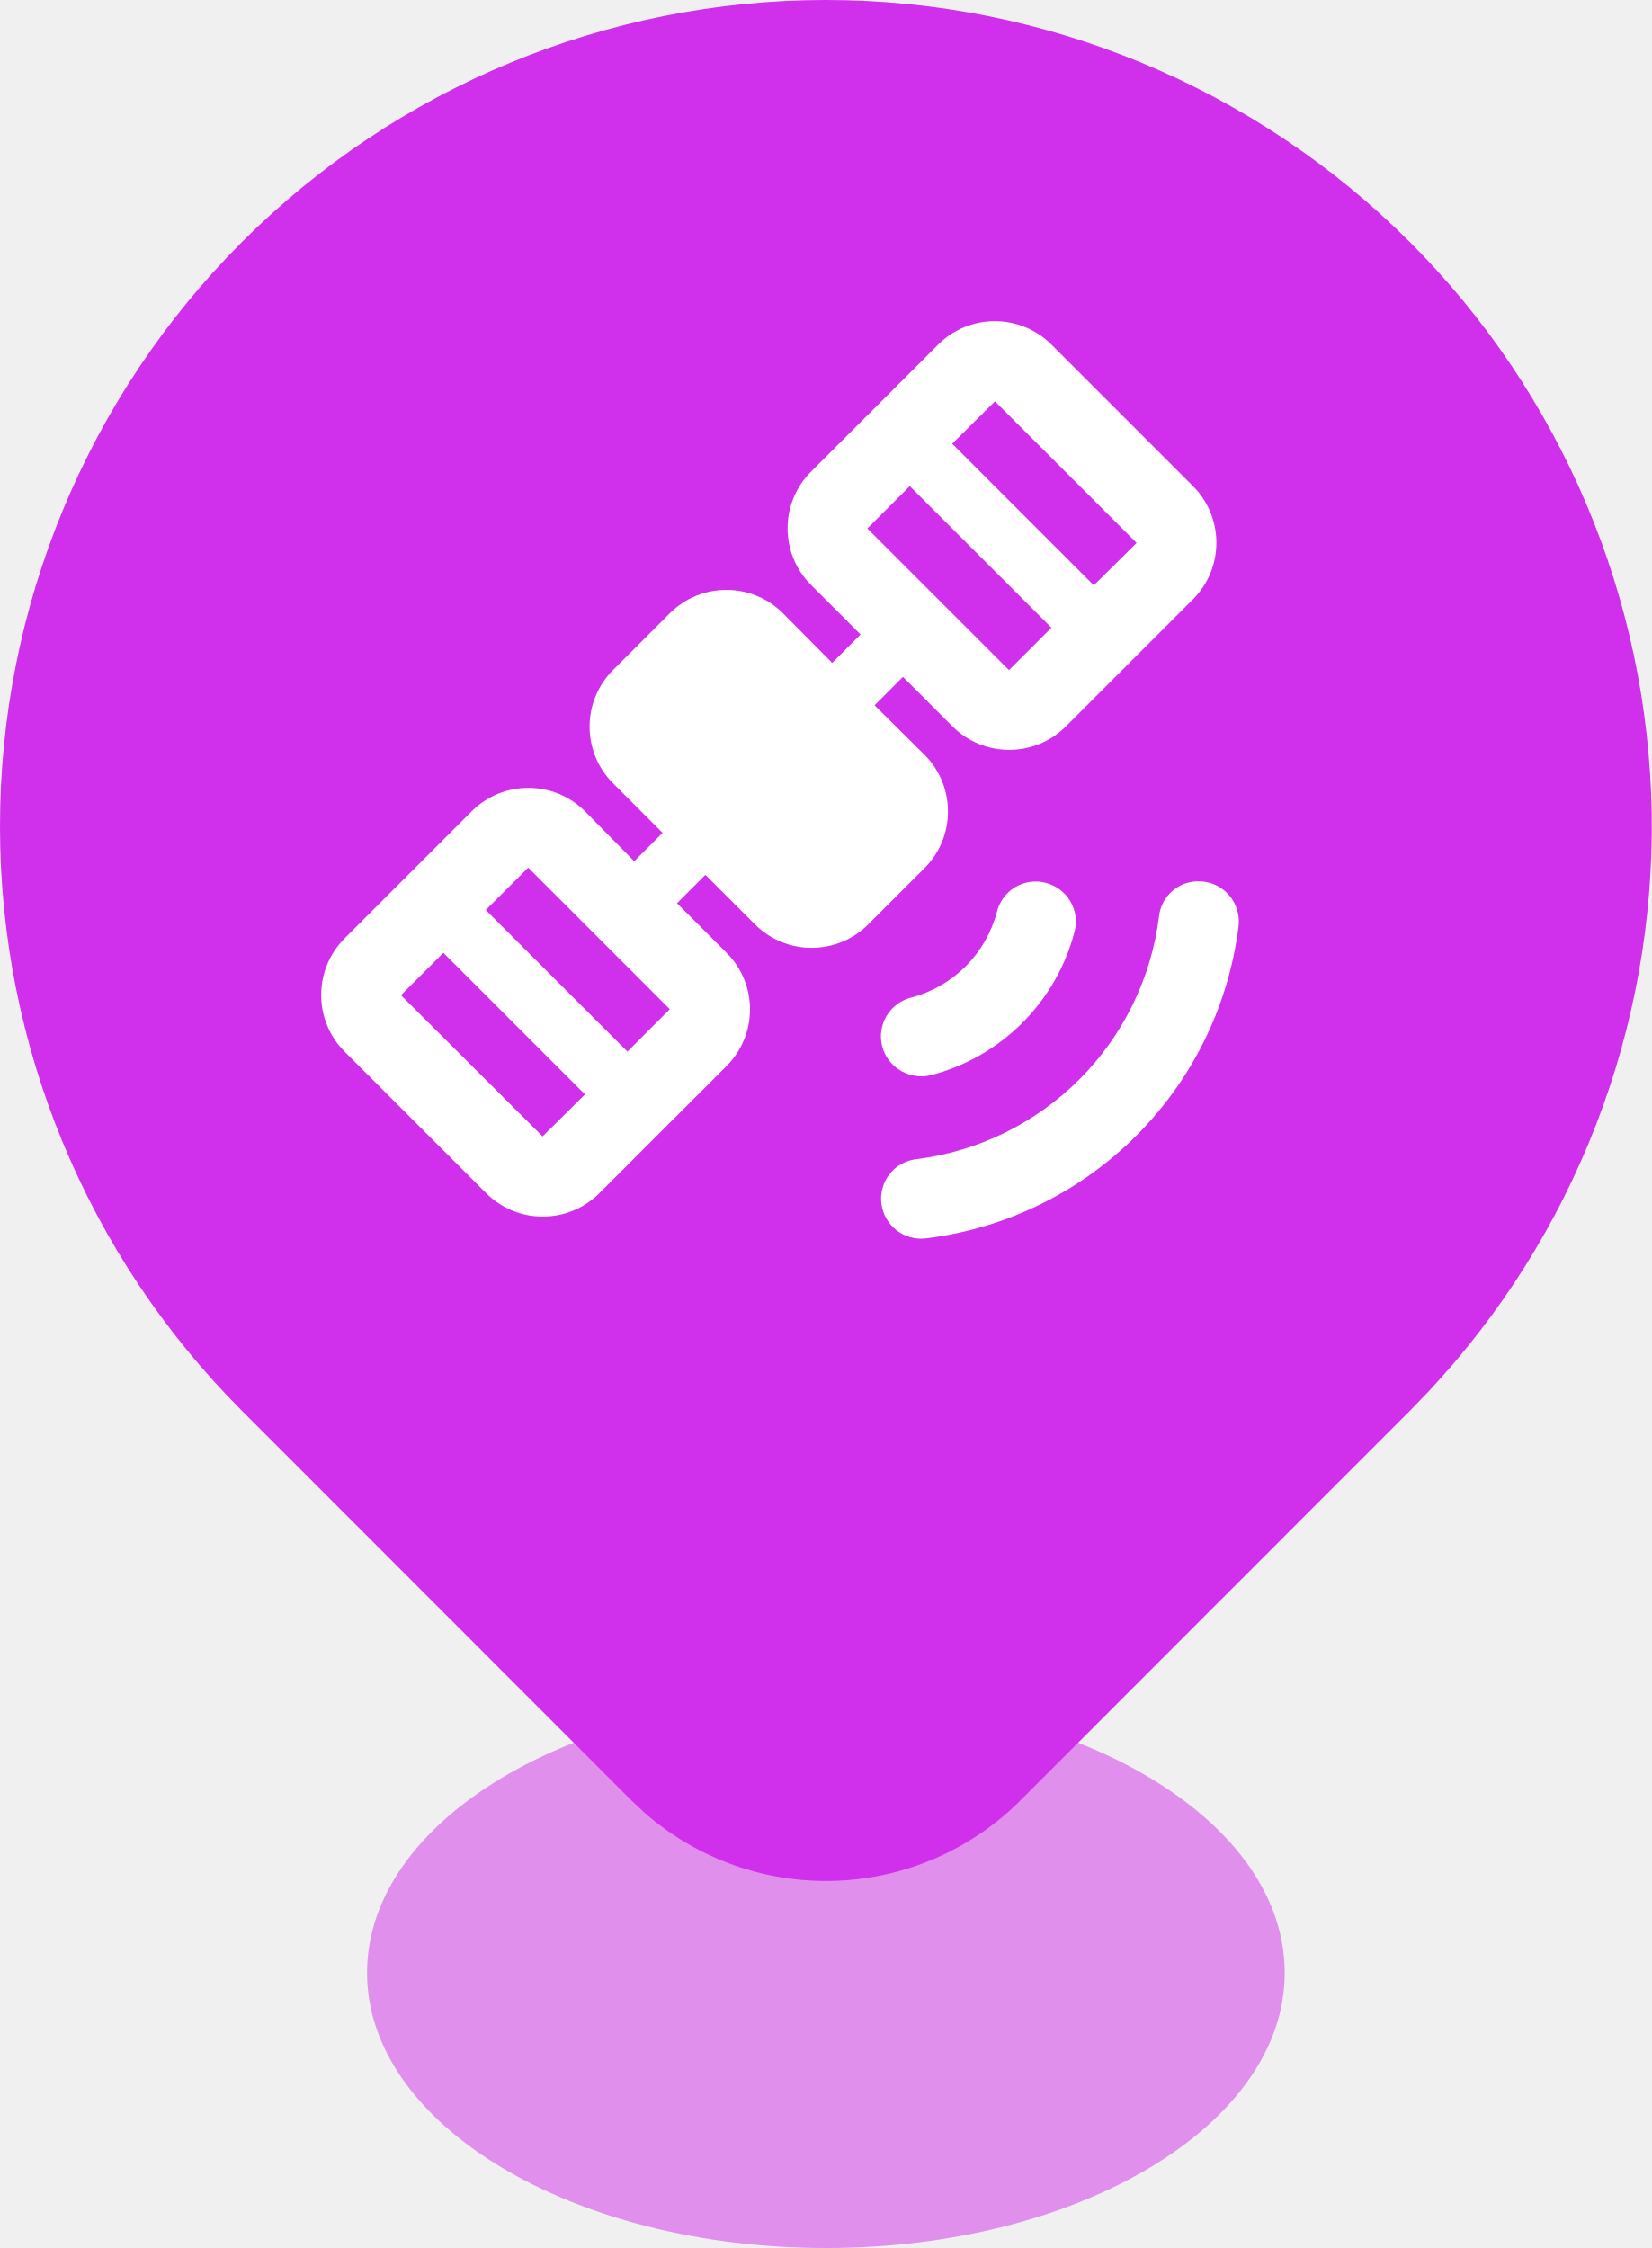
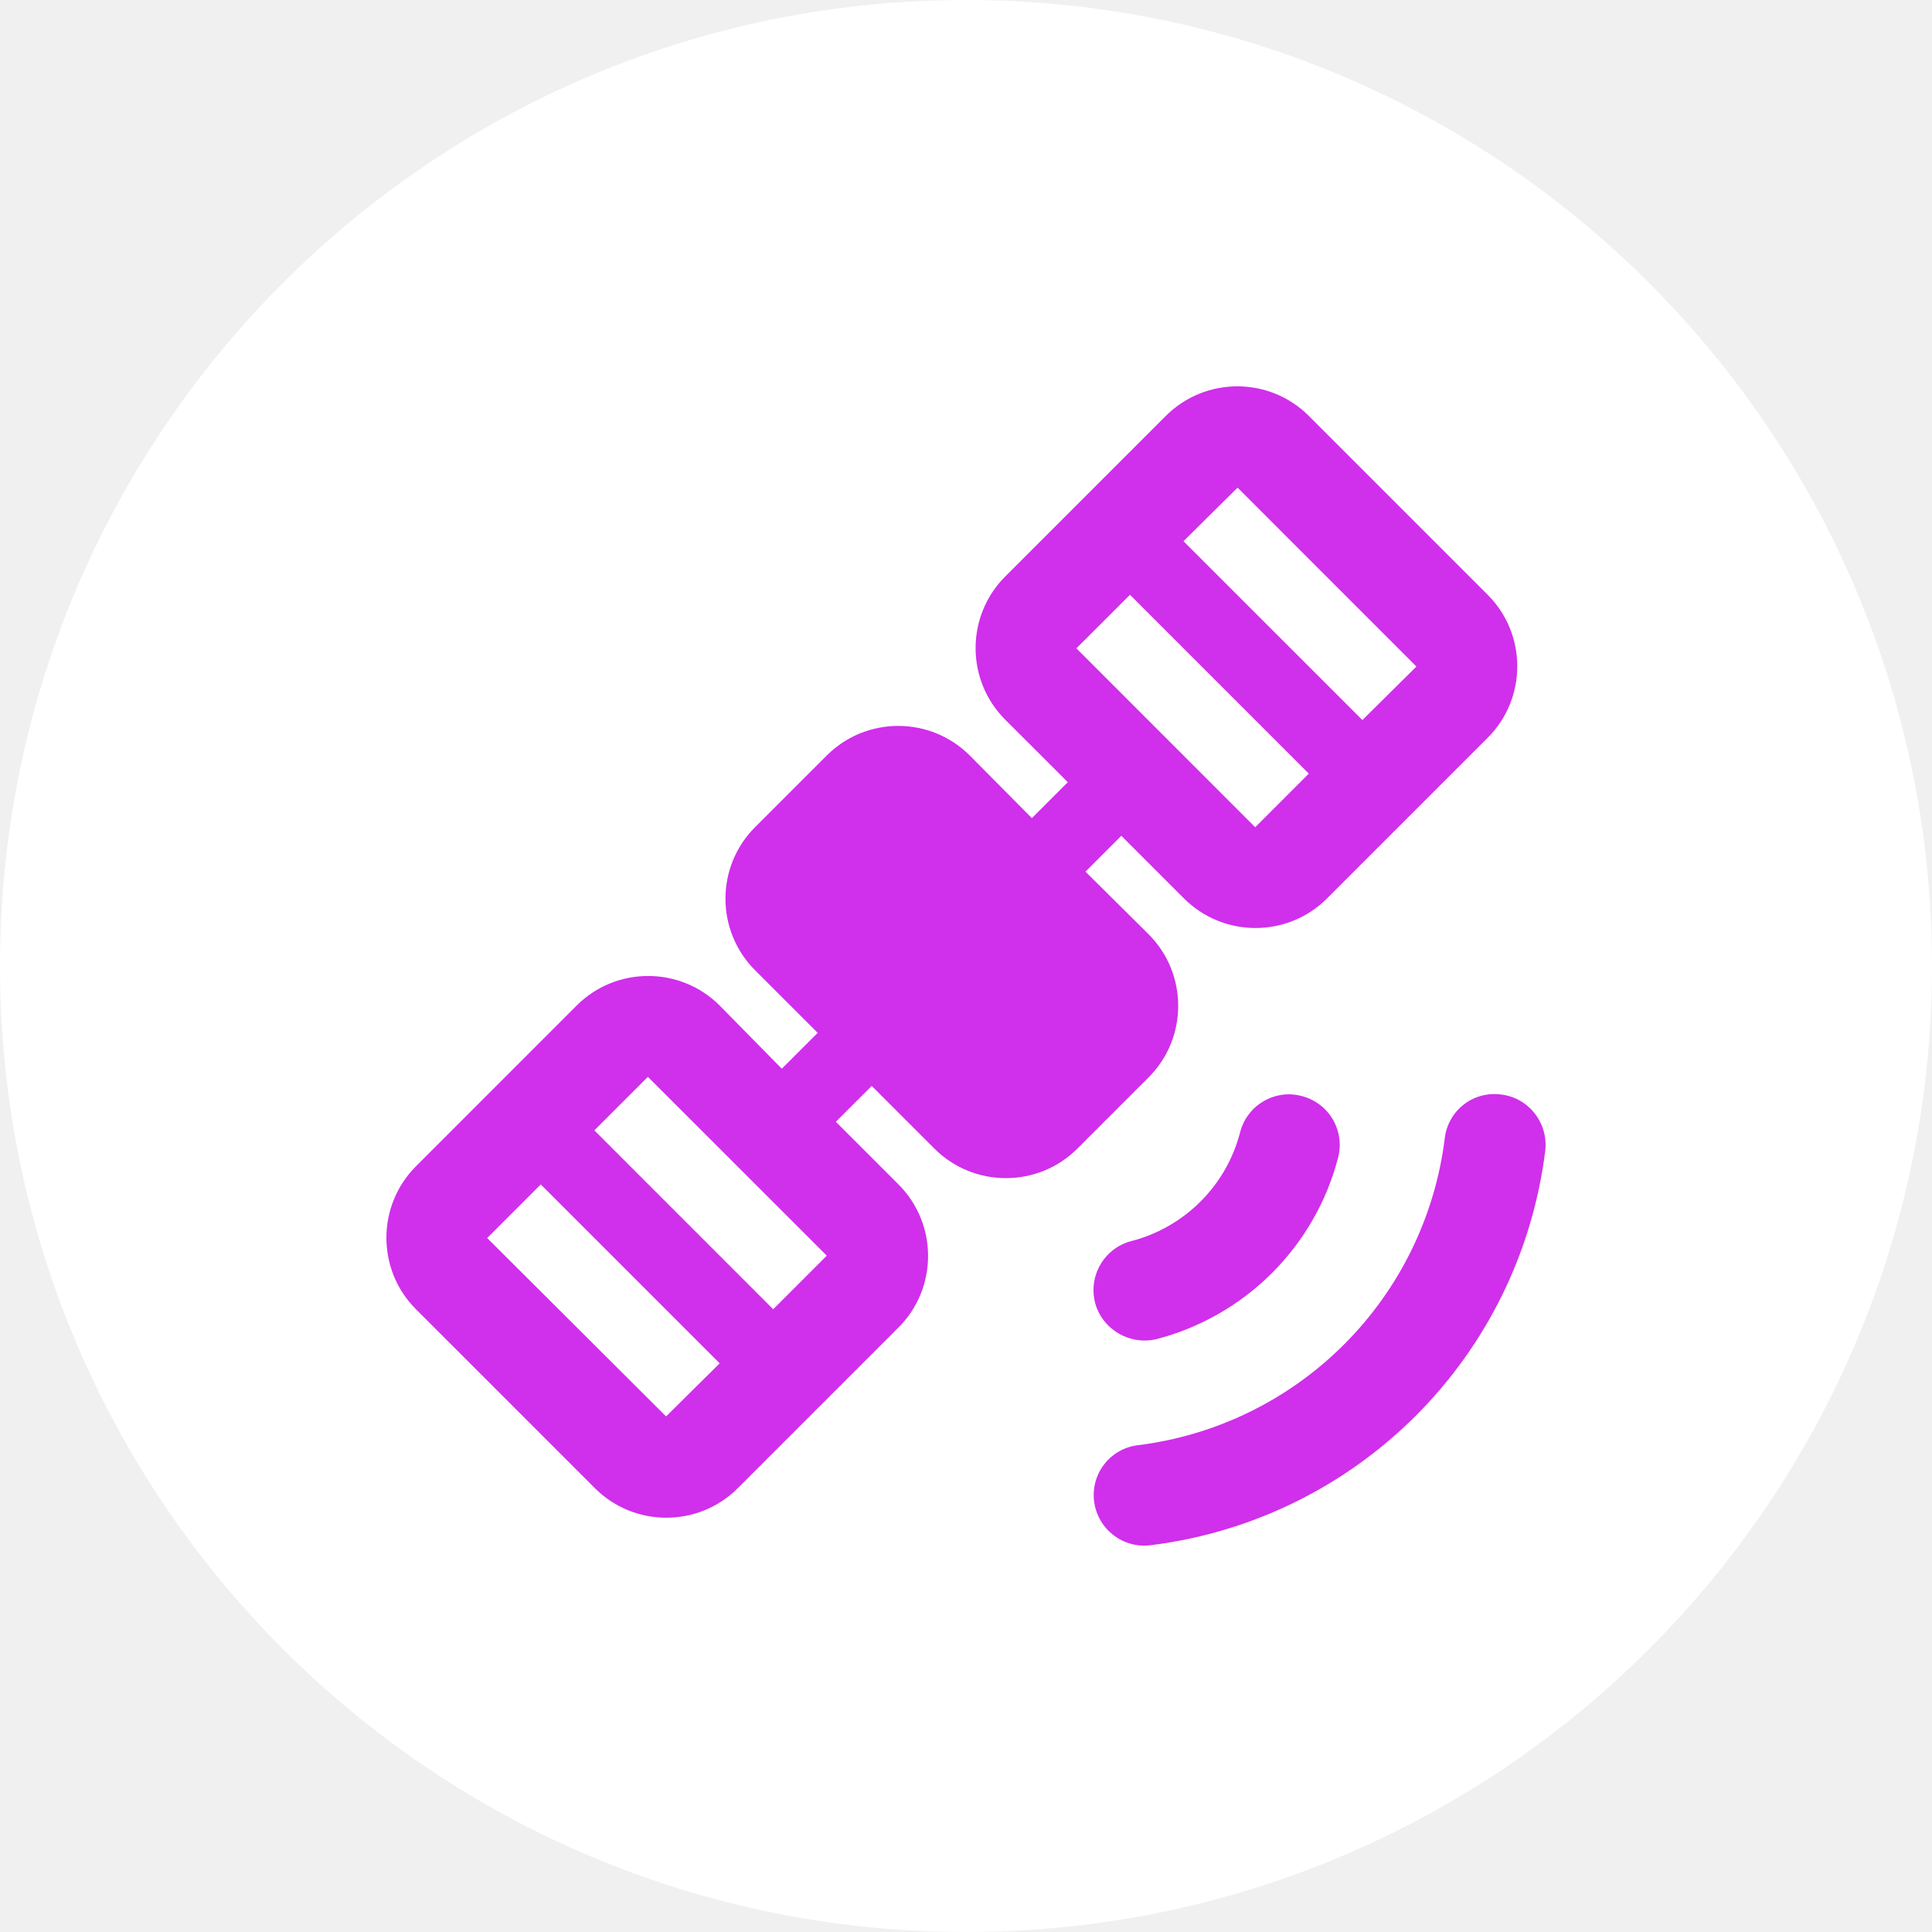
- <svg xmlns="http://www.w3.org/2000/svg" width="36" height="49" viewBox="0 0 36 49" fill="none">
-   <ellipse cx="18" cy="43" rx="10" ry="6" fill="#D02FEB" fill-opacity="0.5" />
-   <path d="M30.727 5.276C34.032 8.583 35.922 13.046 35.998 17.722C36.073 22.398 34.329 26.92 31.133 30.332L30.727 30.753L22.241 39.243C21.165 40.32 19.719 40.947 18.198 40.997C16.677 41.047 15.193 40.517 14.048 39.513L13.76 39.243L5.272 30.75C1.896 27.372 0 22.791 0 18.013C0 13.236 1.896 8.654 5.272 5.276C8.648 1.898 13.226 0 18 0C22.773 0 27.352 1.898 30.727 5.276Z" fill="#D02FEB" />
-   <path d="M25.26 19.976C25.093 21.321 24.481 22.572 23.523 23.53C22.564 24.488 21.313 25.1 19.968 25.267C19.855 25.28 19.745 25.316 19.645 25.372C19.546 25.428 19.458 25.503 19.388 25.593C19.317 25.683 19.265 25.786 19.235 25.896C19.204 26.006 19.195 26.121 19.209 26.235C19.271 26.714 19.706 27.054 20.186 26.993C23.752 26.548 26.55 23.75 26.995 20.185C27.047 19.705 26.707 19.27 26.227 19.217C26.114 19.202 25.999 19.21 25.888 19.24C25.778 19.27 25.674 19.322 25.584 19.393C25.494 19.464 25.419 19.552 25.363 19.652C25.308 19.752 25.272 19.862 25.26 19.976ZM23.42 20.307C23.449 20.196 23.456 20.08 23.44 19.966C23.424 19.853 23.386 19.744 23.327 19.645C23.269 19.546 23.192 19.46 23.1 19.391C23.008 19.322 22.904 19.272 22.793 19.243C22.682 19.214 22.566 19.207 22.452 19.223C22.338 19.238 22.229 19.277 22.13 19.335C22.031 19.393 21.945 19.471 21.876 19.563C21.807 19.655 21.757 19.76 21.729 19.871C21.612 20.322 21.376 20.734 21.047 21.063C20.717 21.393 20.306 21.628 19.855 21.745C19.631 21.803 19.439 21.948 19.321 22.147C19.203 22.346 19.169 22.584 19.227 22.809C19.349 23.271 19.828 23.55 20.291 23.436C21.043 23.24 21.73 22.847 22.28 22.297C22.831 21.746 23.224 21.06 23.42 20.307ZM26.001 10.596L22.915 7.51C22.235 6.83 21.128 6.83 20.448 7.51L17.675 10.282C16.995 10.962 16.995 12.069 17.675 12.749L18.756 13.83L18.137 14.449L17.065 13.368C16.385 12.688 15.278 12.688 14.598 13.368L13.36 14.606C12.68 15.286 12.68 16.393 13.36 17.073L14.441 18.154L13.822 18.773L12.749 17.683C12.069 17.003 10.962 17.003 10.282 17.683L7.51 20.455C6.83 21.135 6.83 22.242 7.51 22.922L10.596 26.008C11.276 26.688 12.383 26.688 13.063 26.008L15.836 23.236C16.516 22.556 16.516 21.449 15.836 20.769L14.755 19.688L15.374 19.069L16.455 20.15C17.135 20.83 18.242 20.83 18.922 20.15L20.151 18.921C20.831 18.241 20.831 17.134 20.151 16.454L19.061 15.373L19.68 14.754L20.761 15.835C21.441 16.515 22.549 16.515 23.229 15.835L26.001 13.063C26.681 12.383 26.681 11.276 26.001 10.596ZM11.825 24.77L8.739 21.693L9.663 20.769L12.749 23.855L11.825 24.77ZM13.674 22.922L10.587 19.836L11.512 18.912L14.598 21.998L13.674 22.922ZM21.991 14.606L18.904 11.52L19.828 10.596L22.915 13.682L21.991 14.606ZM23.839 12.758L20.753 9.672L21.685 8.748L24.772 11.834L23.839 12.758Z" fill="white" />
+ <svg xmlns="http://www.w3.org/2000/svg" width="30" height="30" viewBox="0 0 30 30" fill="none">
+   <rect width="30" height="30" rx="15" fill="white" />
+   <path d="M22.434 17.678C22.283 18.889 21.733 20.015 20.87 20.877C20.008 21.74 18.882 22.29 17.671 22.441C17.569 22.453 17.47 22.485 17.381 22.535C17.291 22.586 17.212 22.653 17.149 22.734C17.085 22.815 17.039 22.908 17.011 23.007C16.984 23.106 16.976 23.21 16.989 23.312C17.044 23.743 17.436 24.049 17.867 23.994C21.076 23.594 23.595 21.076 23.995 17.866C24.042 17.435 23.736 17.043 23.305 16.995C23.203 16.982 23.099 16.989 22.999 17.016C22.9 17.043 22.807 17.09 22.726 17.154C22.645 17.217 22.577 17.296 22.527 17.387C22.477 17.477 22.445 17.576 22.434 17.678ZM20.778 17.976C20.804 17.876 20.81 17.772 20.796 17.67C20.781 17.568 20.747 17.469 20.695 17.38C20.642 17.291 20.573 17.214 20.49 17.152C20.407 17.09 20.313 17.045 20.213 17.019C20.113 16.993 20.009 16.986 19.907 17C19.804 17.015 19.706 17.049 19.617 17.102C19.528 17.154 19.45 17.224 19.388 17.307C19.326 17.389 19.281 17.484 19.256 17.584C19.151 17.99 18.939 18.36 18.642 18.657C18.346 18.953 17.975 19.166 17.569 19.271C17.367 19.323 17.195 19.453 17.089 19.633C16.983 19.812 16.953 20.026 17.004 20.228C17.114 20.644 17.546 20.895 17.962 20.793C18.639 20.616 19.257 20.262 19.752 19.767C20.247 19.272 20.602 18.654 20.778 17.976ZM23.101 9.236L20.323 6.458C19.711 5.846 18.715 5.846 18.103 6.458L15.608 8.953C14.996 9.565 14.996 10.562 15.608 11.174L16.581 12.146L16.023 12.704L15.058 11.731C14.446 11.119 13.45 11.119 12.838 11.731L11.724 12.845C11.112 13.457 11.112 14.453 11.724 15.065L12.697 16.038L12.14 16.595L11.175 15.614C10.563 15.002 9.566 15.002 8.954 15.614L6.459 18.11C5.847 18.722 5.847 19.718 6.459 20.33L9.237 23.108C9.849 23.72 10.845 23.72 11.457 23.108L13.952 20.613C14.564 20 14.564 19.004 13.952 18.392L12.979 17.419L13.536 16.862L14.509 17.835C15.121 18.447 16.118 18.447 16.73 17.835L17.836 16.729C18.448 16.117 18.448 15.12 17.836 14.508L16.855 13.535L17.412 12.978L18.385 13.951C18.997 14.563 19.994 14.563 20.606 13.951L23.101 11.456C23.713 10.844 23.713 9.848 23.101 9.236ZM10.343 21.994L7.565 19.224L8.397 18.392L11.175 21.17L10.343 21.994ZM12.006 20.33L9.229 17.552L10.06 16.721L12.838 19.498L12.006 20.33ZM19.491 12.845L16.714 10.067L17.546 9.236L20.323 12.013L19.491 12.845ZM21.155 11.181L18.377 8.404L19.217 7.572L21.994 10.35L21.155 11.181Z" fill="#D02FEB" />
</svg>
